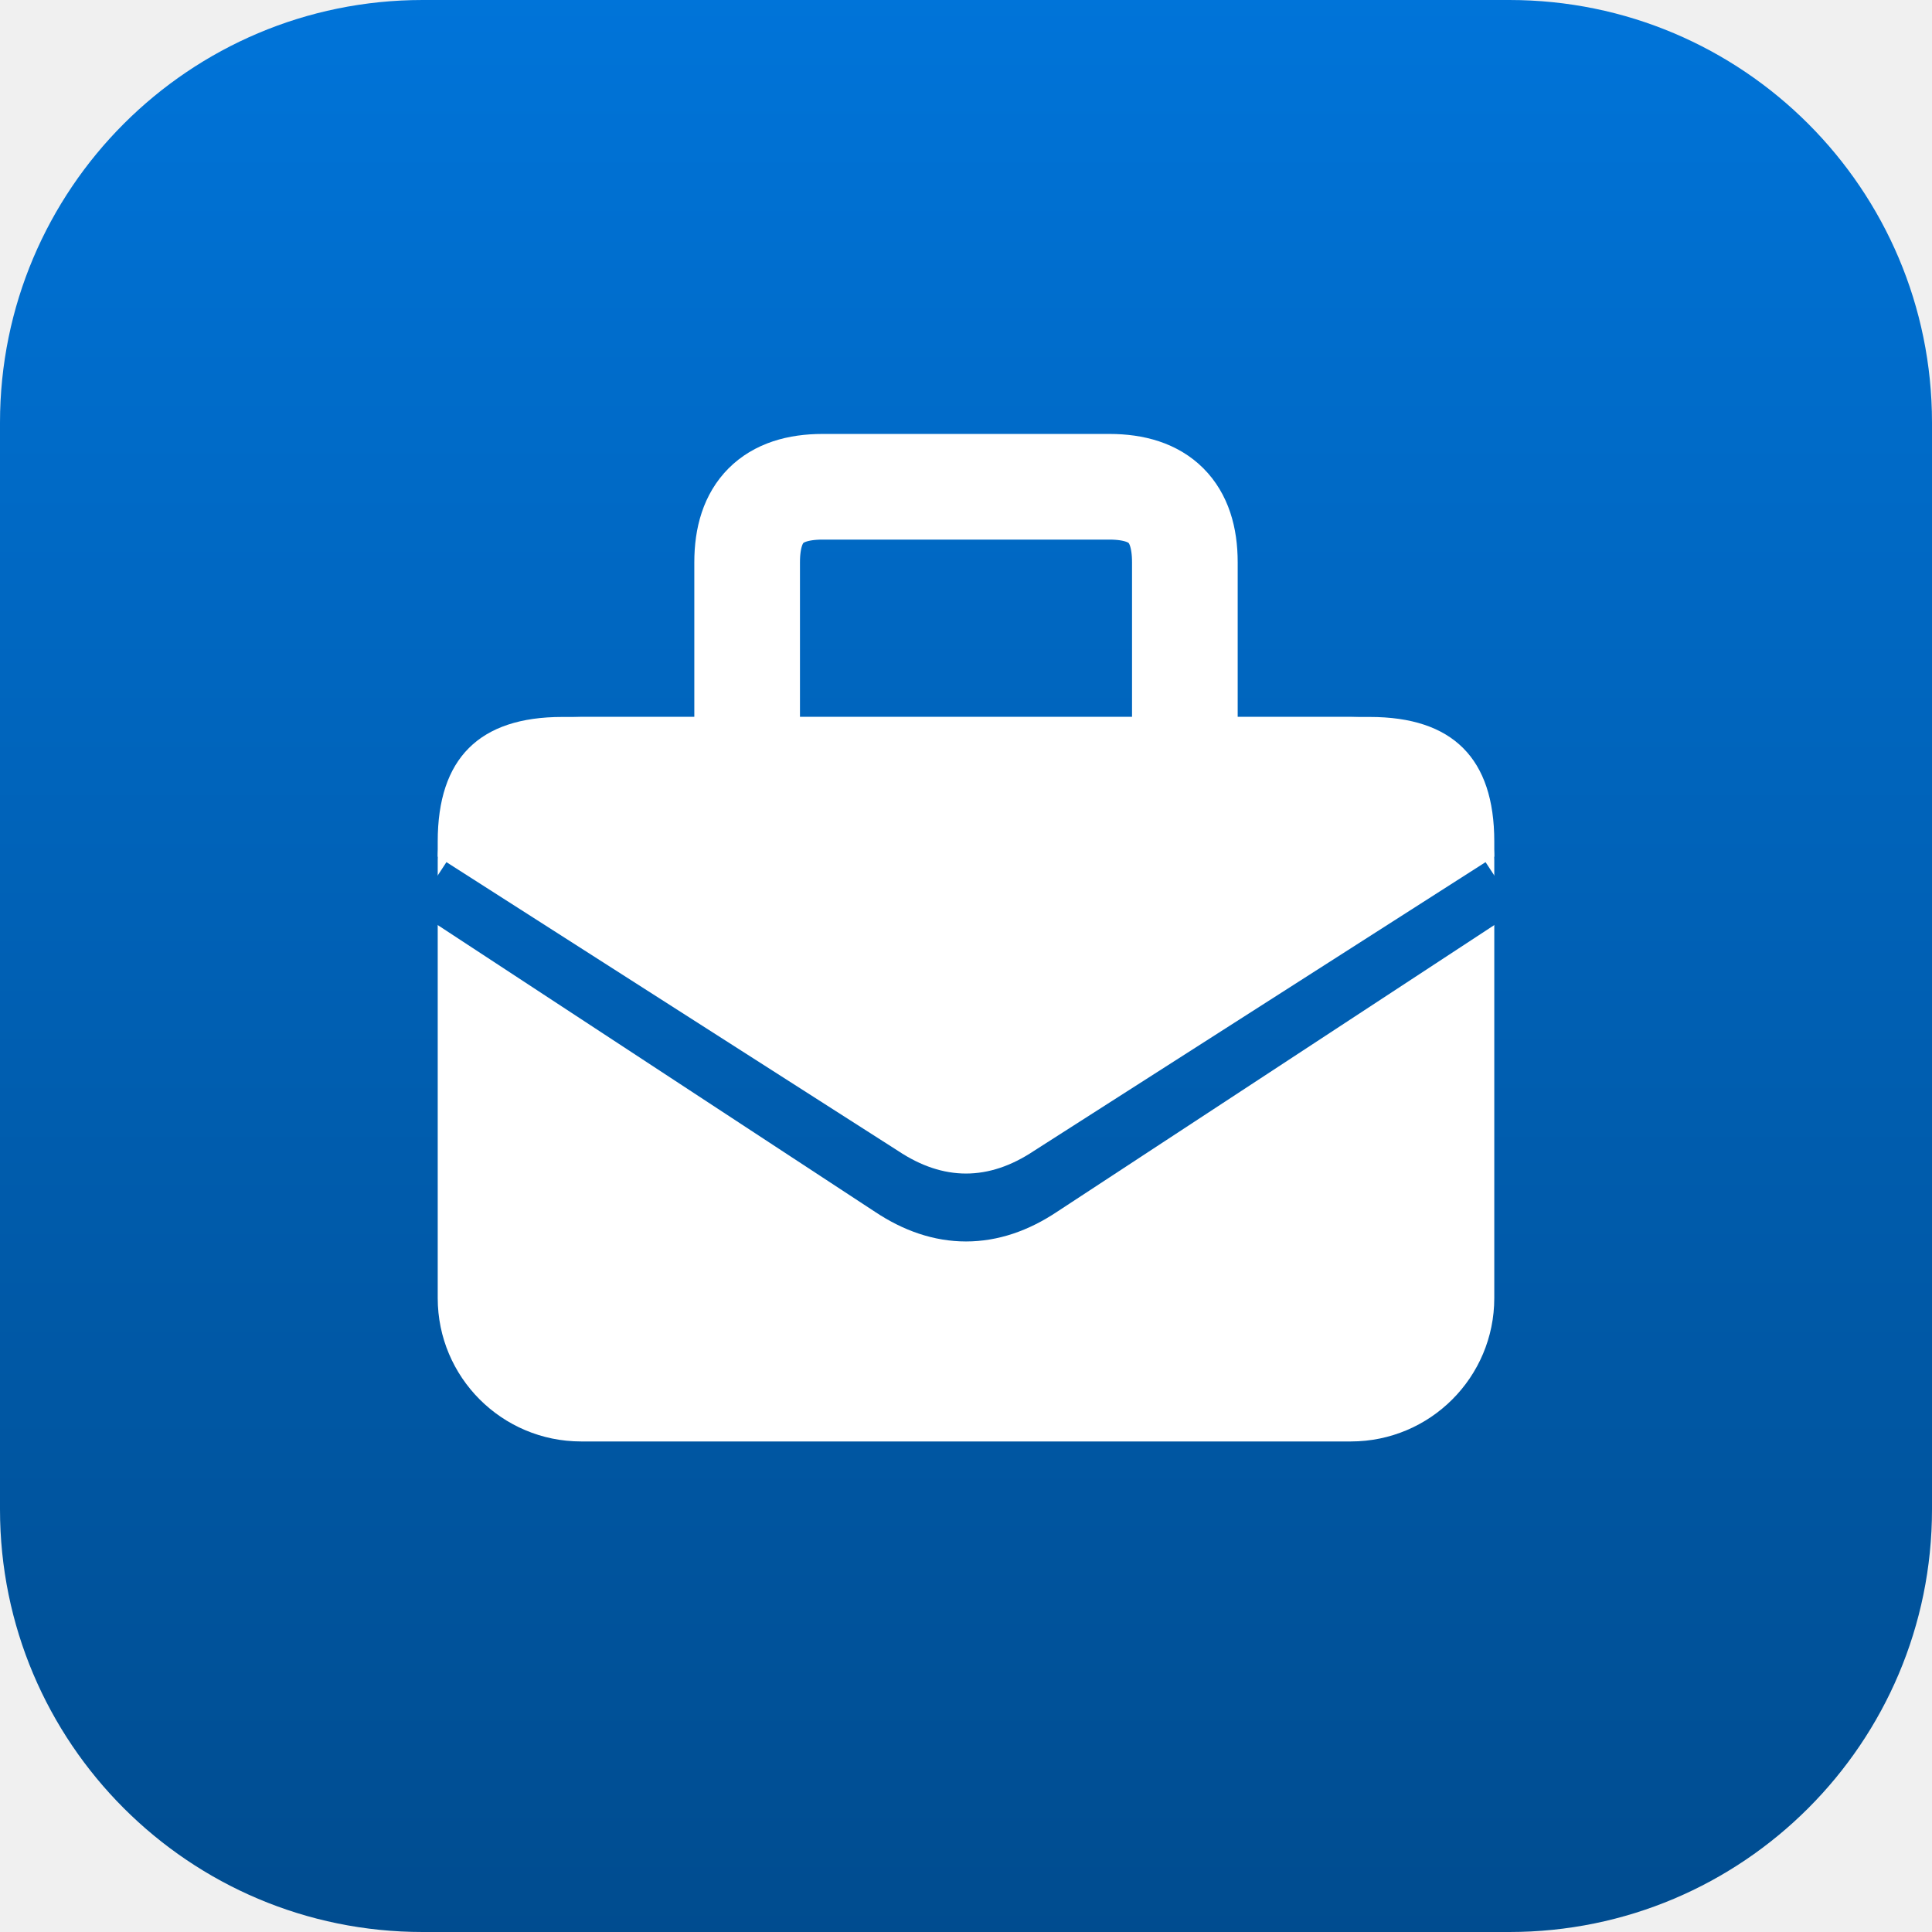
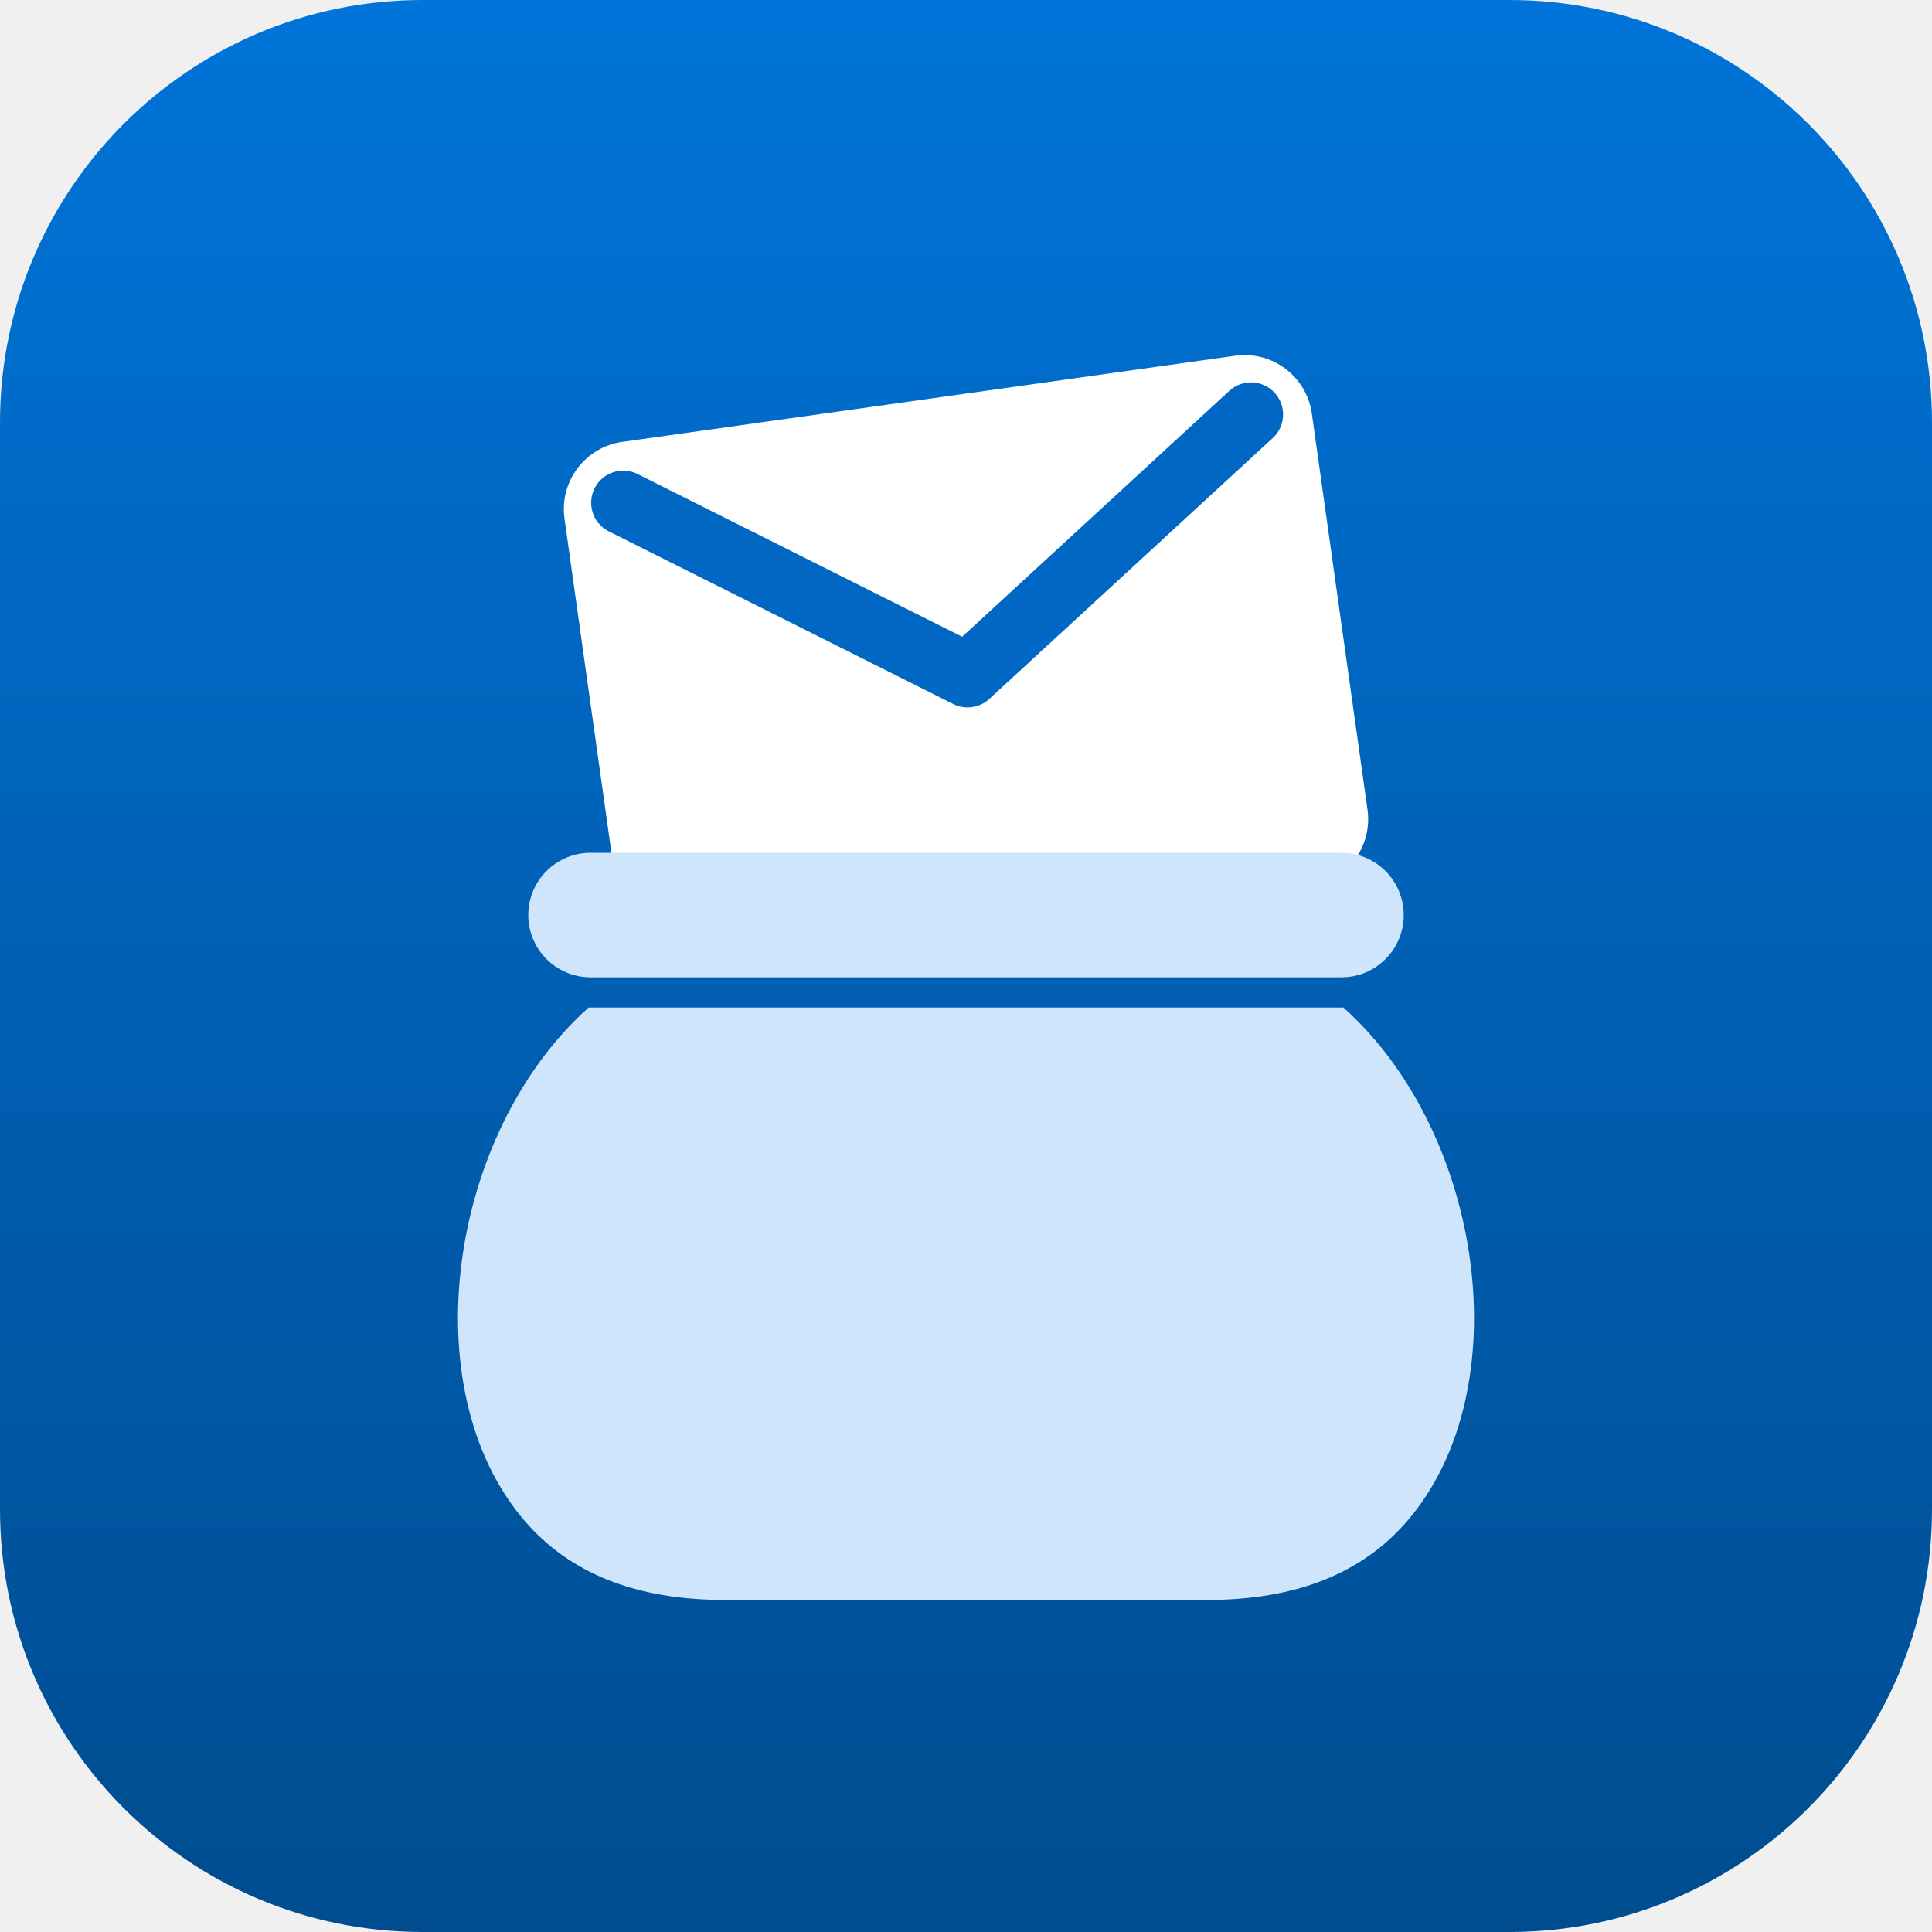
<svg xmlns="http://www.w3.org/2000/svg" width="200" height="200" viewBox="0 0 1024 1024">
  <defs>
    <linearGradient id="g" x1="0" y1="0" x2="0" y2="1">
      <stop offset="0" stop-color="#0074D9" />
      <stop offset="1" stop-color="#004C8F" />
    </linearGradient>
  </defs>
  <rect width="1024" height="1024" rx="224" fill="url(#g)" />
-   <defs>
-     <mask id="mb" maskUnits="userSpaceOnUse" x="0" y="0" width="1024" height="1024">
-       <rect width="1024" height="1024" fill="white" />
-       <path d="M232 464L476 624Q512 648 548 624L792 464" fill="none" stroke="black" stroke-width="44" stroke-linejoin="round" />
-     </mask>
-   </defs>
-   <path d="M396 388L396 298Q396 258 436 258L588 258Q628 258 628 298L628 388" fill="none" stroke="#fff" stroke-width="56" stroke-linecap="round" stroke-linejoin="round" />
-   <g mask="url(#mb)" fill="#fff">
-     <rect x="232" y="380" width="560" height="384" rx="76" />
+   <g fill="#fff">
+     <g transform="translate(512 352) rotate(-8)">
+       <rect x="-200" y="-142" width="400" height="284" rx="36" />
+     </g>
  </g>
-   <path d="M232 446Q232 380 298 380L726 380Q792 380 792 446L792 454L548 610Q512 634 476 610L232 454Z" fill="#fff" />
+   <g transform="translate(512 352) rotate(-8)">
+     <path d="M-168 -110L0 6 168 -110" fill="none" stroke="#0068c4" stroke-width="34" stroke-linejoin="round" stroke-linecap="round" />
+   </g>
+   <g fill="#cfe5fb">
+     <rect x="280" y="452" width="464" height="66" rx="33" />
+     <path d="M312 534L712 534C786 600 806 736 746 806Q710 848 640 848L384 848Q314 848 278 806C218 736 238 600 312 534Z" />
+   </g>
</svg>
